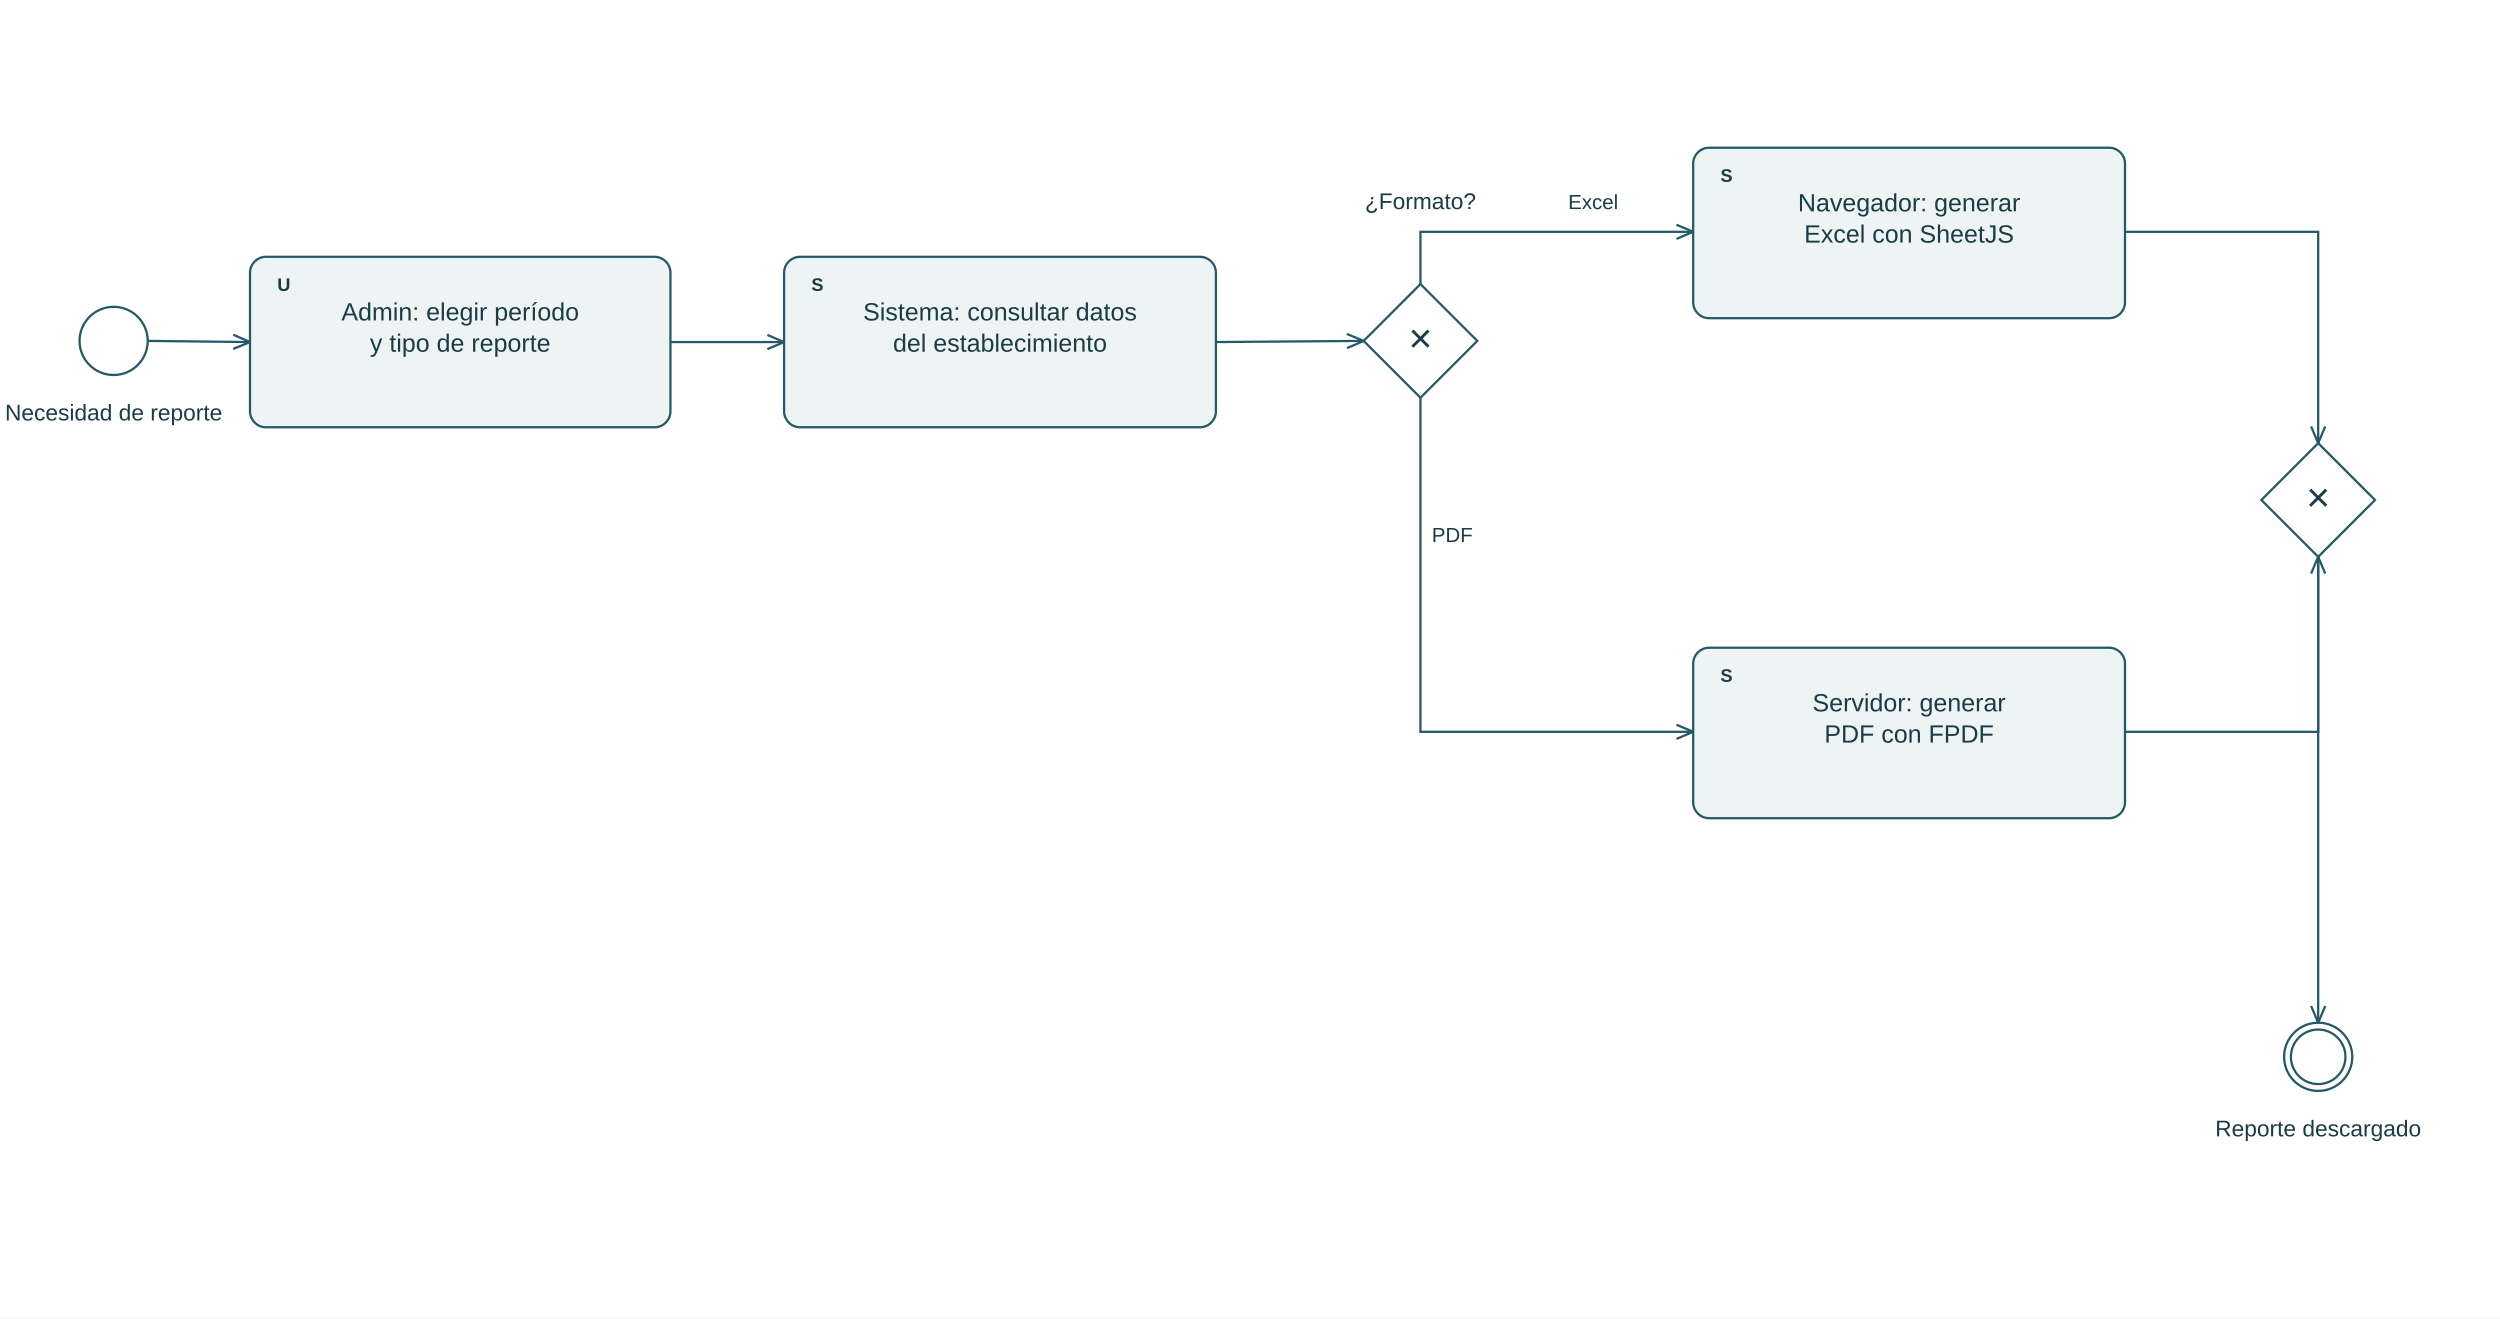
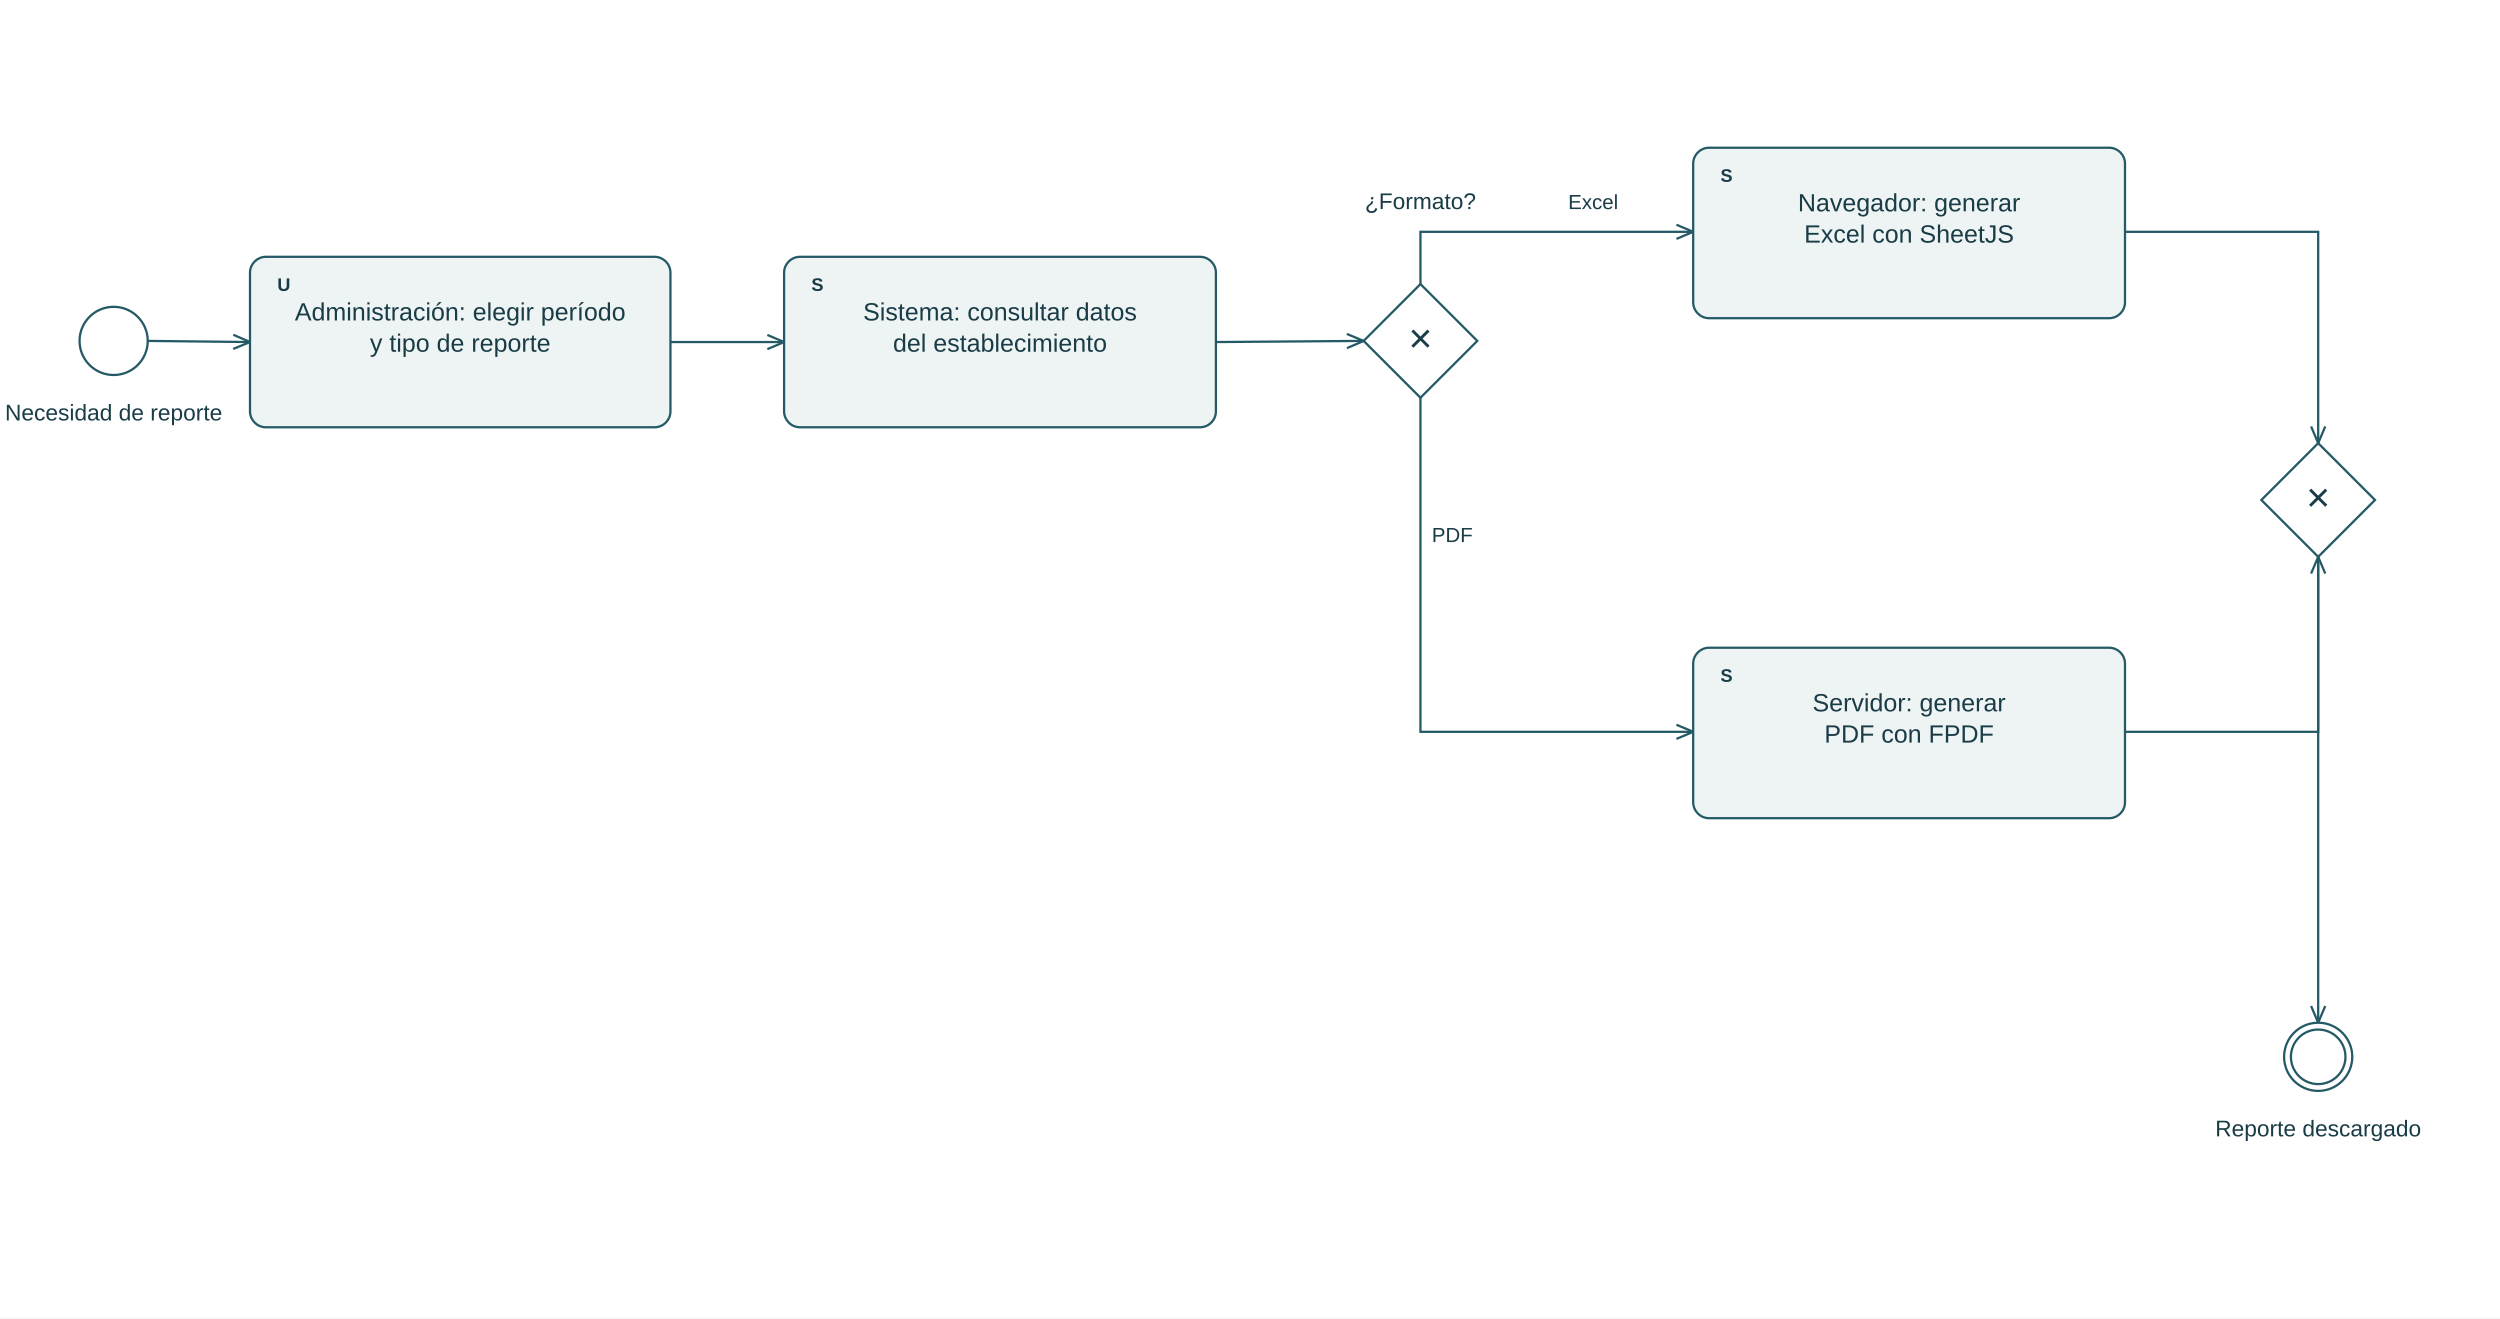
<svg xmlns="http://www.w3.org/2000/svg" width="1100" height="580" viewBox="0 0 1100 580">
  <rect width="100%" height="100%" fill="white" />
  <polyline points="65,150.0 110,150.5" fill="none" stroke="#245966" />
  <polyline points="102.597,153.533 110,150.5 102.667,147.303" fill="none" stroke="#245966" />
  <polyline points="295,150.5 345,150.5" fill="none" stroke="#245966" />
  <polyline points="337.632,153.615 345,150.5 337.632,147.385" fill="none" stroke="#245966" />
  <polyline points="535,150.5 600,150.0" fill="none" stroke="#245966" />
  <polyline points="592.656,153.172 600,150.0 592.608,146.941" fill="none" stroke="#245966" />
  <polyline points="625,125 625,102 745,102" fill="none" stroke="#245966" />
  <polyline points="737.632,105.115 745,102 737.632,98.885" fill="none" stroke="#245966" />
  <text x="690.0" y="92.0" text-anchor="start" font-family="Arial,sans-serif" font-size="9" font-weight="400" fill="#193c46">Excel</text>
  <polyline points="625,175 625,322 745,322" fill="none" stroke="#245966" />
  <polyline points="737.632,325.115 745,322 737.632,318.885" fill="none" stroke="#245966" />
  <text x="630.0" y="238.5" text-anchor="start" font-family="Arial,sans-serif" font-size="9" font-weight="400" fill="#193c46">PDF</text>
  <polyline points="935,102 1020,102 1020,195" fill="none" stroke="#245966" />
  <polyline points="1016.885,187.632 1020,195 1023.115,187.632" fill="none" stroke="#245966" />
  <polyline points="935,322 1020,322 1020,245" fill="none" stroke="#245966" />
  <polyline points="1023.115,252.368 1020,245 1016.885,252.368" fill="none" stroke="#245966" />
  <polyline points="1020,245 1020,450" fill="none" stroke="#245966" />
  <polyline points="1016.885,442.632 1020,450 1023.115,442.632" fill="none" stroke="#245966" />
  <ellipse cx="50.0" cy="150.0" rx="15.0" ry="15.0" fill="white" stroke="#245966" />
  <text x="50.0" y="185.0" text-anchor="middle" font-family="Arial,sans-serif" font-size="10" font-weight="400" fill="#193c46">Necesidad de reporte</text>
  <rect x="110" y="113" width="185" height="75" rx="7" fill="#eef4f4" stroke="#245966" />
-   <text x="202.5" y="141.0" text-anchor="middle" font-family="Arial,sans-serif" font-size="11" font-weight="400" fill="#193c46">Admin: elegir período</text>
+   <text x="202.5" y="141.0" text-anchor="middle" font-family="Arial,sans-serif" font-size="11" font-weight="400" fill="#193c46">Administración: elegir período</text>
  <text x="202.5" y="154.75" text-anchor="middle" font-family="Arial,sans-serif" font-size="11" font-weight="400" fill="#193c46">y tipo de reporte</text>
  <text x="122" y="128.0" text-anchor="start" font-family="Arial,sans-serif" font-size="8" font-weight="700" fill="#193c46">U</text>
  <rect x="345" y="113" width="190" height="75" rx="7" fill="#eef4f4" stroke="#245966" />
  <text x="440.0" y="141.0" text-anchor="middle" font-family="Arial,sans-serif" font-size="11" font-weight="400" fill="#193c46">Sistema: consultar datos</text>
  <text x="440.0" y="154.75" text-anchor="middle" font-family="Arial,sans-serif" font-size="11" font-weight="400" fill="#193c46">del establecimiento</text>
  <text x="357" y="128.0" text-anchor="start" font-family="Arial,sans-serif" font-size="8" font-weight="700" fill="#193c46">S</text>
  <polygon points="625.0,125 650,150.0 625.0,175 600,150.0" fill="white" stroke="#245966" />
  <text x="625.0" y="155.0" text-anchor="middle" font-family="Arial,sans-serif" font-size="18" font-weight="400" fill="#193c46">×</text>
  <text x="625.0" y="92.0" text-anchor="middle" font-family="Arial,sans-serif" font-size="10" font-weight="400" fill="#193c46">¿Formato?</text>
  <rect x="745" y="65" width="190" height="75" rx="7" fill="#eef4f4" stroke="#245966" />
  <text x="840.0" y="93.0" text-anchor="middle" font-family="Arial,sans-serif" font-size="11" font-weight="400" fill="#193c46">Navegador: generar</text>
  <text x="840.0" y="106.75" text-anchor="middle" font-family="Arial,sans-serif" font-size="11" font-weight="400" fill="#193c46">Excel con SheetJS</text>
  <text x="757" y="80.0" text-anchor="start" font-family="Arial,sans-serif" font-size="8" font-weight="700" fill="#193c46">S</text>
  <rect x="745" y="285" width="190" height="75" rx="7" fill="#eef4f4" stroke="#245966" />
  <text x="840.0" y="313.0" text-anchor="middle" font-family="Arial,sans-serif" font-size="11" font-weight="400" fill="#193c46">Servidor: generar</text>
  <text x="840.0" y="326.75" text-anchor="middle" font-family="Arial,sans-serif" font-size="11" font-weight="400" fill="#193c46">PDF con FPDF</text>
  <text x="757" y="300.0" text-anchor="start" font-family="Arial,sans-serif" font-size="8" font-weight="700" fill="#193c46">S</text>
  <polygon points="1020.0,195 1045,220.0 1020.0,245 995,220.0" fill="white" stroke="#245966" />
  <text x="1020.0" y="225.0" text-anchor="middle" font-family="Arial,sans-serif" font-size="18" font-weight="400" fill="#193c46">×</text>
  <text x="1020.0" y="162.0" text-anchor="middle" font-family="Arial,sans-serif" font-size="10" font-weight="400" fill="#193c46" />
  <ellipse cx="1020.0" cy="465.0" rx="15.0" ry="15.0" fill="white" stroke="#245966" />
  <ellipse cx="1020.0" cy="465.0" rx="12.0" ry="12.0" fill="white" stroke="#245966" />
  <text x="1020.0" y="500.0" text-anchor="middle" font-family="Arial,sans-serif" font-size="10" font-weight="400" fill="#193c46">Reporte descargado</text>
</svg>
